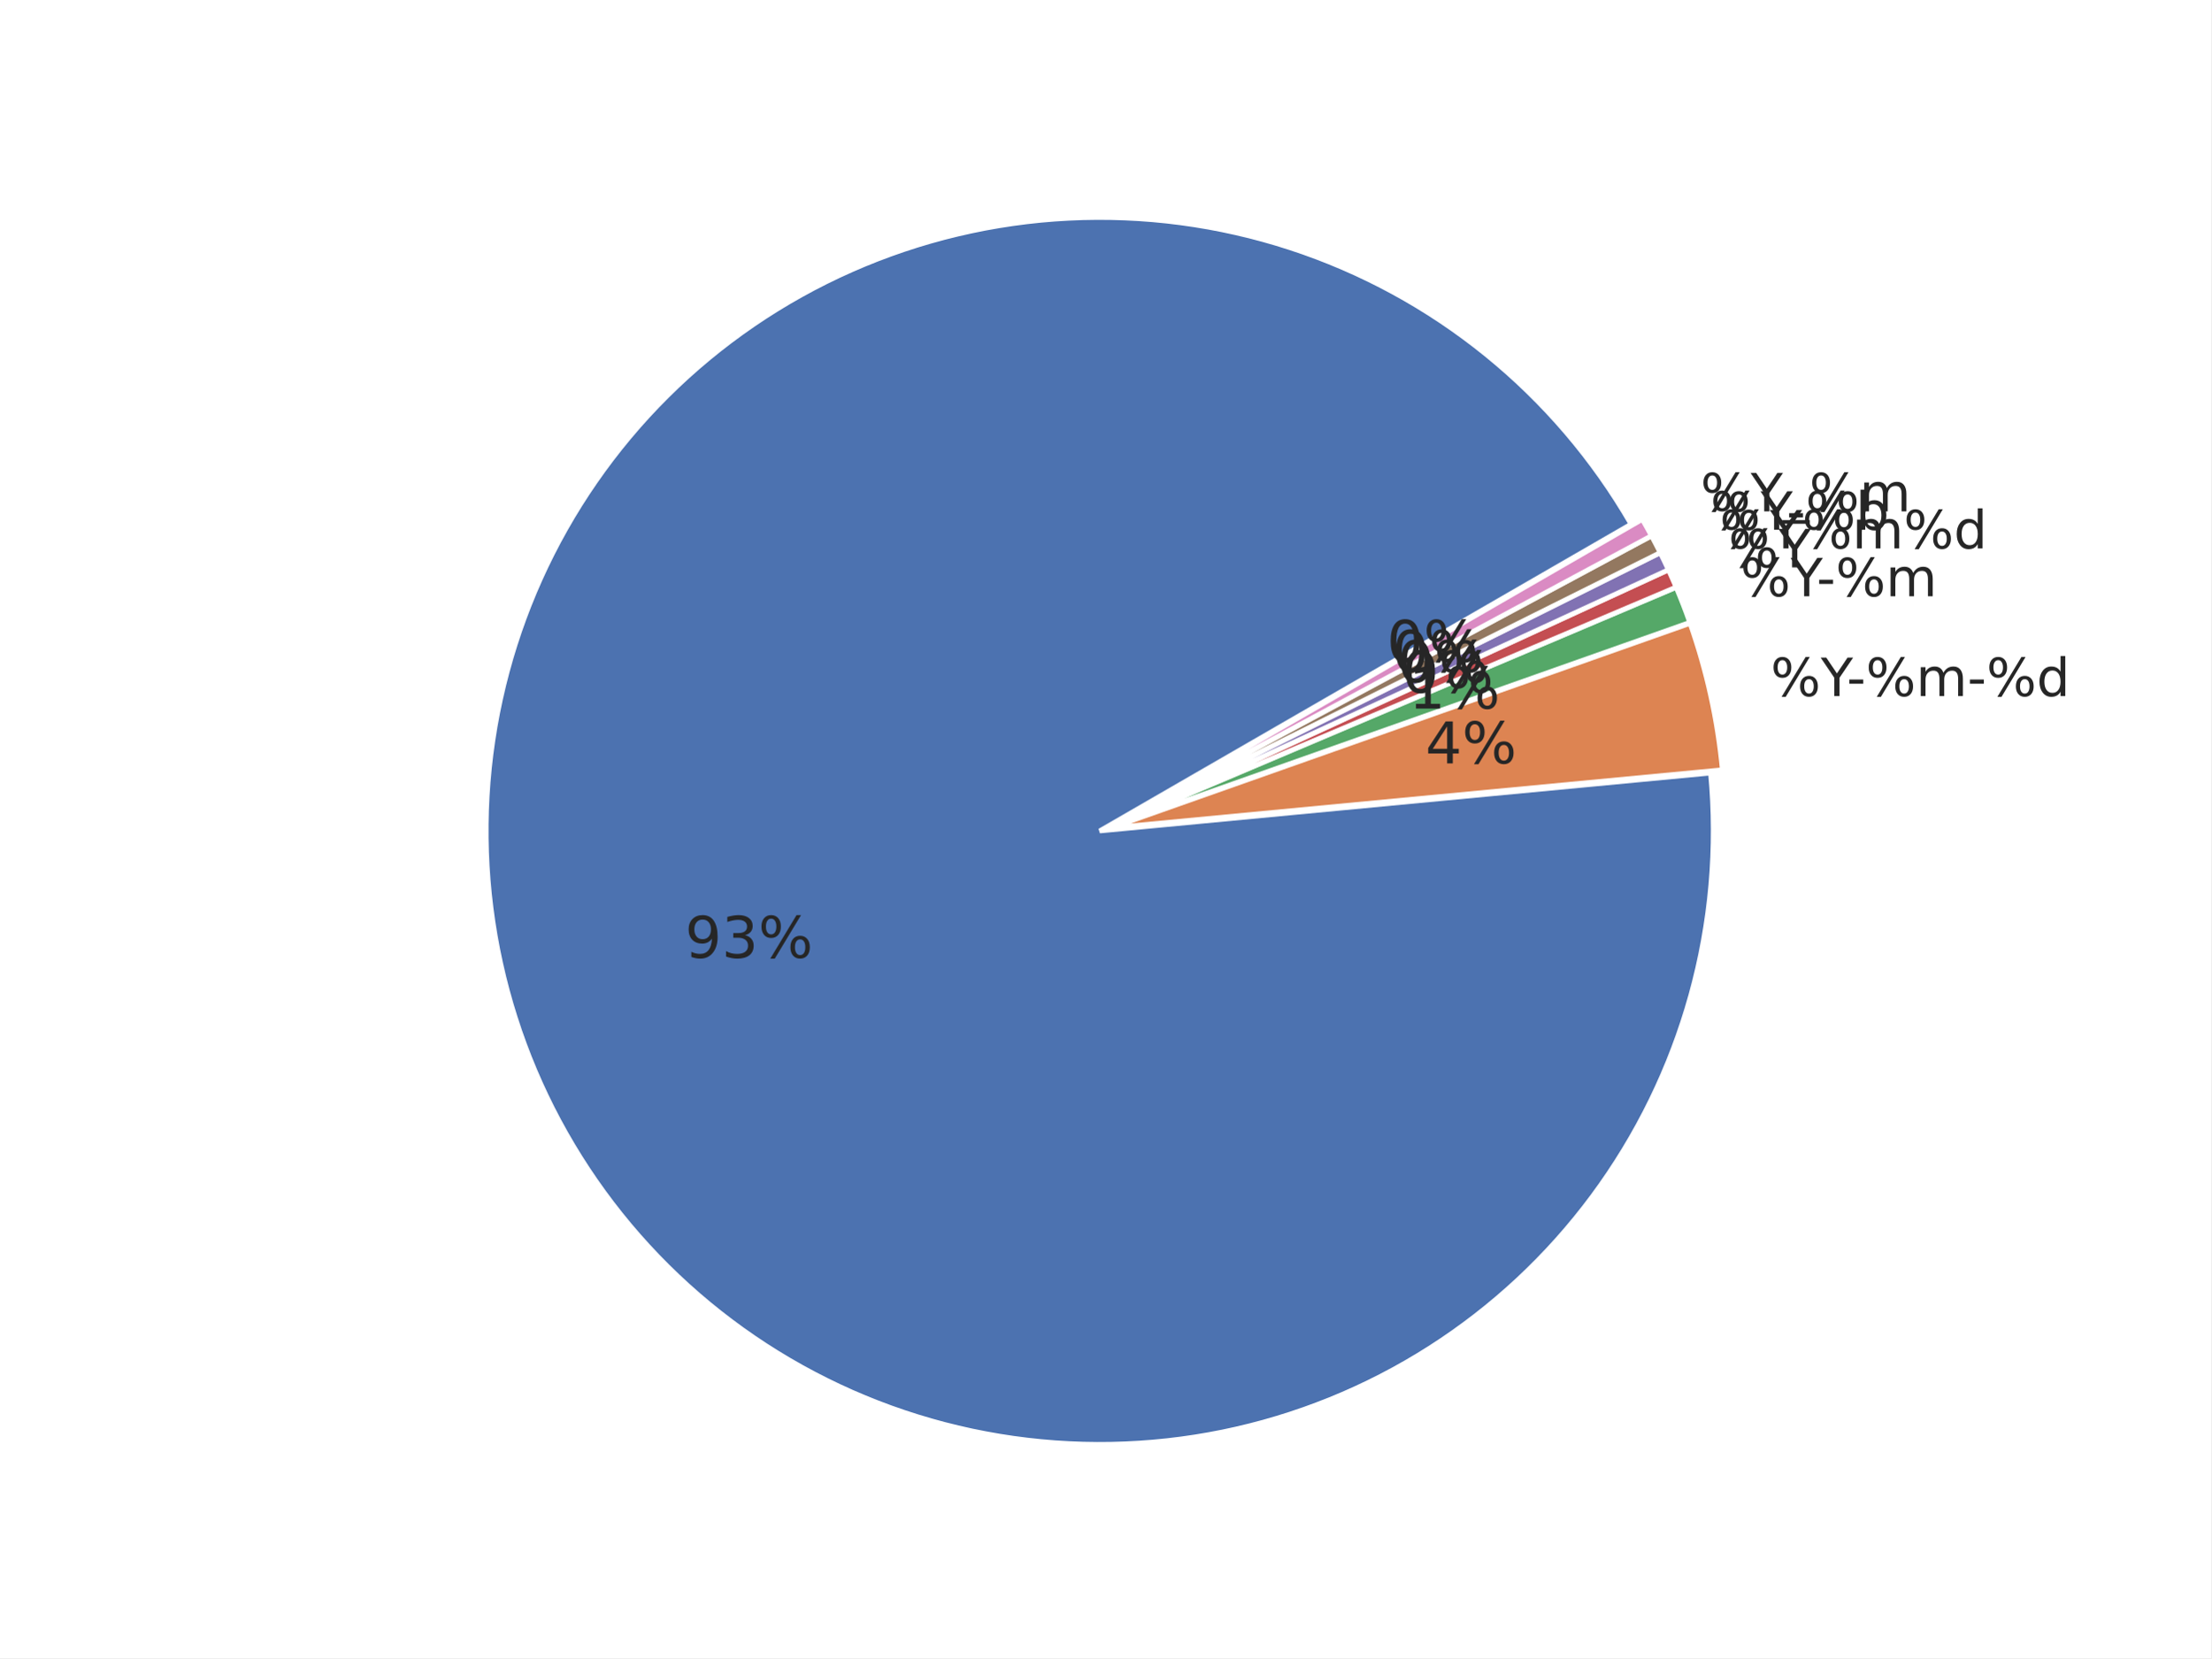
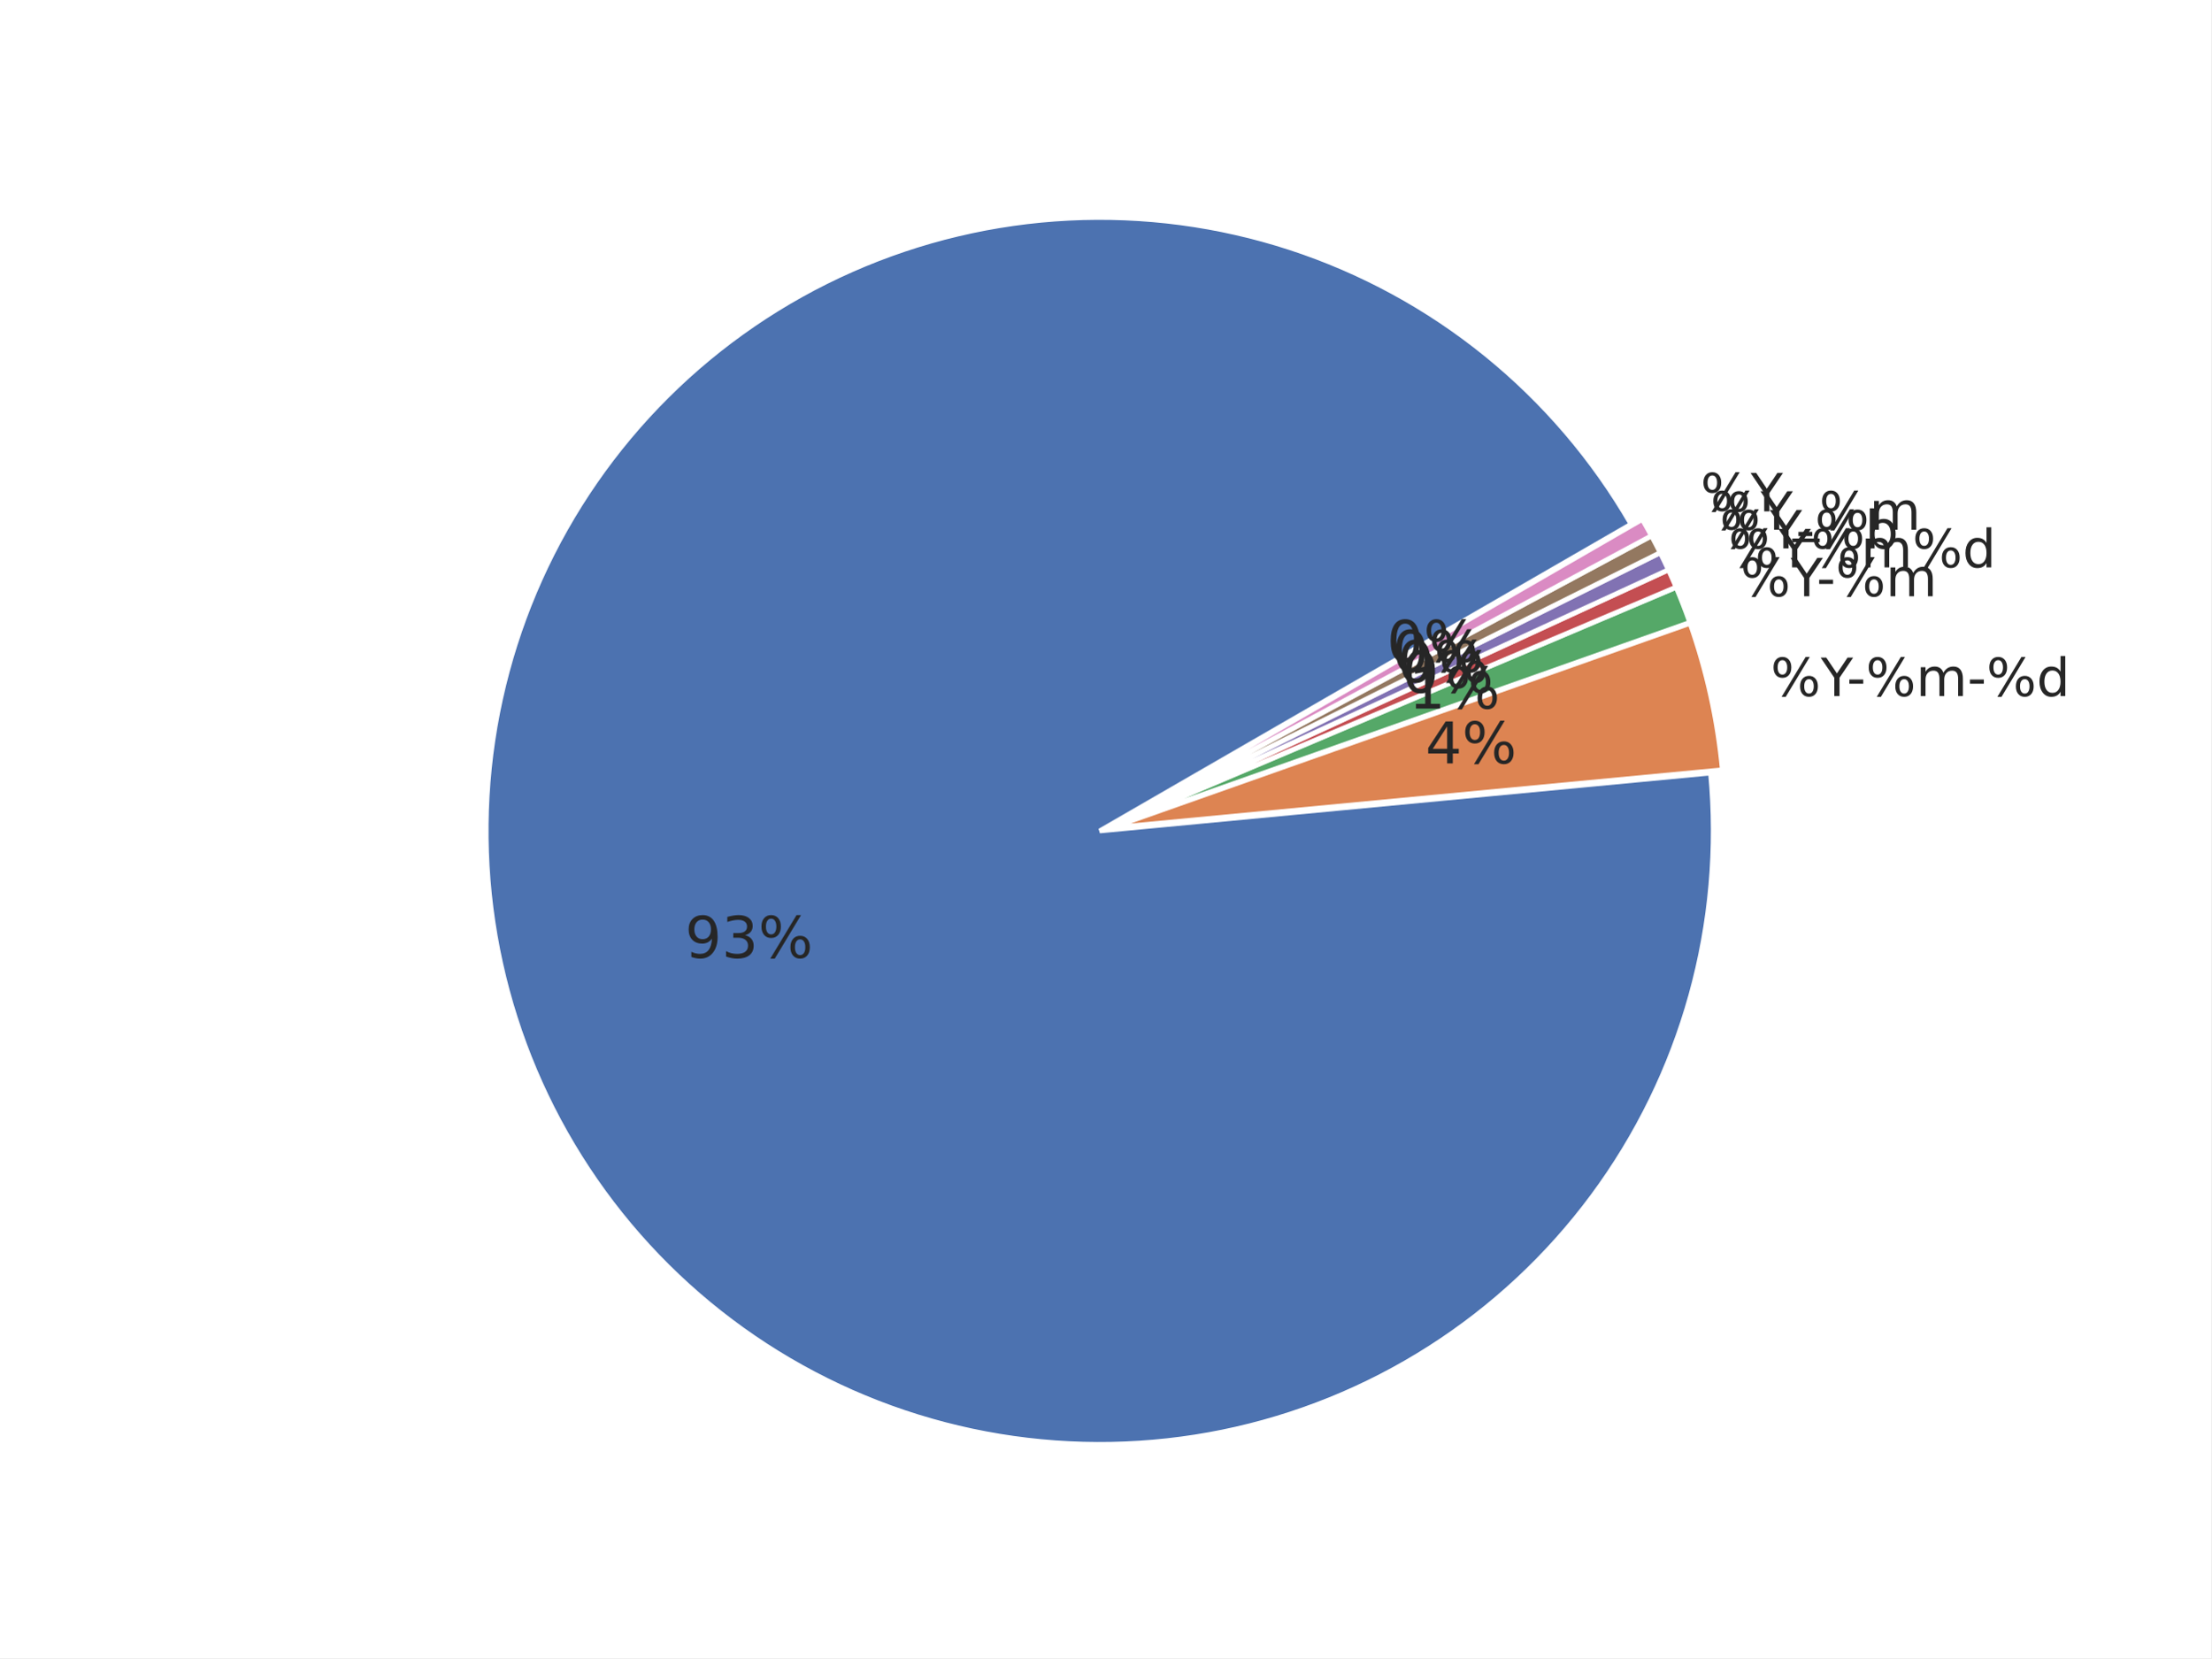
<svg xmlns="http://www.w3.org/2000/svg" xmlns:xlink="http://www.w3.org/1999/xlink" width="460.8pt" height="345.6pt" viewBox="0 0 460.8 345.6" version="1.1">
  <defs>
    <style type="text/css">*{stroke-linejoin: round; stroke-linecap: butt}</style>
  </defs>
  <g id="figure_1">
    <g id="patch_1">
      <path d="M 0 345.6  L 460.8 345.6  L 460.8 0  L 0 0  z " style="fill: #ffffff" />
    </g>
    <g id="axes_1">
      <g id="matplotlib.axis_1" />
      <g id="matplotlib.axis_2" />
      <g id="patch_2">
        <path d="M 339.922 109.253  C 332.103 95.709 321.865 83.715 309.718 73.865  C 297.571 64.016 283.719 56.478 268.852 51.626  C 253.985 46.774 238.353 44.691 222.734 45.48  C 207.115 46.268 191.773 49.915 177.47 56.24  C 163.167 62.564 150.145 71.459 139.052 82.482  C 127.958 93.504 118.981 106.469 112.565 120.732  C 106.15 134.994 102.405 150.313 101.516 165.926  C 100.628 181.539 102.612 197.184 107.368 212.082  C 112.125 226.98 119.574 240.879 129.346 253.089  C 139.118 265.299 151.047 275.613 164.54 283.519  C 178.033 291.424 192.863 296.788 208.292 299.343  C 223.72 301.898 239.487 301.601 254.809 298.467  C 270.13 295.333 284.747 289.414 297.933 281.006  C 311.119 272.598 322.652 261.841 331.956 249.272  C 341.261 236.703 348.182 222.532 352.374 207.466  C 356.566 192.4 357.959 176.691 356.483 161.123  L 229.182 173.189  z " style="fill: #4c72b0; stroke: #ffffff; stroke-linejoin: miter" />
      </g>
      <g id="patch_3">
        <path d="M 358.95 160.458  C 358.457 155.254 357.645 150.085 356.519 144.981  C 355.393 139.876 353.955 134.846 352.213 129.917  L 231.649 172.525  z " style="fill: #dd8452; stroke: #ffffff; stroke-linejoin: miter" />
      </g>
      <g id="patch_4">
        <path d="M 352.157 129.73  C 351.721 128.498 351.267 127.273 350.794 126.055  C 350.322 124.837 349.83 123.627 349.32 122.424  L 231.592 172.337  z " style="fill: #55a868; stroke: #ffffff; stroke-linejoin: miter" />
      </g>
      <g id="patch_5">
        <path d="M 349.298 122.369  C 349.043 121.768 348.783 121.169 348.519 120.571  C 348.255 119.974 347.986 119.378 347.713 118.785  L 231.569 172.283  z " style="fill: #c44e52; stroke: #ffffff; stroke-linejoin: miter" />
      </g>
      <g id="patch_6">
        <path d="M 347.696 118.75  C 347.423 118.156 347.145 117.565 346.863 116.976  C 346.58 116.387 346.294 115.8 346.002 115.215  L 231.553 172.247  z " style="fill: #8172b3; stroke: #ffffff; stroke-linejoin: miter" />
      </g>
      <g id="patch_7">
        <path d="M 345.985 115.18  C 345.693 114.596 345.398 114.013 345.097 113.433  C 344.797 112.853 344.492 112.275 344.183 111.7  L 231.536 172.212  z " style="fill: #937860; stroke: #ffffff; stroke-linejoin: miter" />
      </g>
      <g id="patch_8">
        <path d="M 344.165 111.665  C 343.856 111.09 343.542 110.517 343.224 109.946  C 342.906 109.376 342.584 108.807 342.257 108.242  L 231.517 172.178  z " style="fill: #da8bc3; stroke: #ffffff; stroke-linejoin: miter" />
      </g>
      <g id="text_1">
        <g style="fill: #262626" transform="translate(369.006 145.0844) scale(0.11 -0.11)">
          <defs>
            <path id="DejaVuSans-8" d="M 4653 2053  Q 4381 2053 4226 1822  Q 4072 1591 4072 1178  Q 4072 772 4226 539  Q 4381 306 4653 306  Q 4919 306 5073 539  Q 5228 772 5228 1178  Q 5228 1588 5073 1820  Q 4919 2053 4653 2053  z M 4653 2450  Q 5147 2450 5437 2106  Q 5728 1763 5728 1178  Q 5728 594 5436 251  Q 5144 -91 4653 -91  Q 4153 -91 3862 251  Q 3572 594 3572 1178  Q 3572 1766 3864 2108  Q 4156 2450 4653 2450  z M 1428 4353  Q 1159 4353 1004 4120  Q 850 3888 850 3481  Q 850 3069 1003 2837  Q 1156 2606 1428 2606  Q 1700 2606 1854 2837  Q 2009 3069 2009 3481  Q 2009 3884 1853 4118  Q 1697 4353 1428 4353  z M 4250 4750  L 4750 4750  L 1831 -91  L 1331 -91  L 4250 4750  z M 1428 4750  Q 1922 4750 2215 4408  Q 2509 4066 2509 3481  Q 2509 2891 2217 2550  Q 1925 2209 1428 2209  Q 931 2209 642 2551  Q 353 2894 353 3481  Q 353 4063 643 4406  Q 934 4750 1428 4750  z " transform="scale(0.015625)" />
            <path id="DejaVuSans-3c" d="M -13 4666  L 666 4666  L 1959 2747  L 3244 4666  L 3922 4666  L 2272 2222  L 2272 0  L 1638 0  L 1638 2222  L -13 4666  z " transform="scale(0.015625)" />
            <path id="DejaVuSans-10" d="M 313 2009  L 1997 2009  L 1997 1497  L 313 1497  L 313 2009  z " transform="scale(0.015625)" />
            <path id="DejaVuSans-50" d="M 3328 2828  Q 3544 3216 3844 3400  Q 4144 3584 4550 3584  Q 5097 3584 5394 3201  Q 5691 2819 5691 2113  L 5691 0  L 5113 0  L 5113 2094  Q 5113 2597 4934 2840  Q 4756 3084 4391 3084  Q 3944 3084 3684 2787  Q 3425 2491 3425 1978  L 3425 0  L 2847 0  L 2847 2094  Q 2847 2600 2669 2842  Q 2491 3084 2119 3084  Q 1678 3084 1418 2786  Q 1159 2488 1159 1978  L 1159 0  L 581 0  L 581 3500  L 1159 3500  L 1159 2956  Q 1356 3278 1631 3431  Q 1906 3584 2284 3584  Q 2666 3584 2933 3390  Q 3200 3197 3328 2828  z " transform="scale(0.015625)" />
            <path id="DejaVuSans-47" d="M 2906 2969  L 2906 4863  L 3481 4863  L 3481 0  L 2906 0  L 2906 525  Q 2725 213 2448 61  Q 2172 -91 1784 -91  Q 1150 -91 751 415  Q 353 922 353 1747  Q 353 2572 751 3078  Q 1150 3584 1784 3584  Q 2172 3584 2448 3432  Q 2725 3281 2906 2969  z M 947 1747  Q 947 1113 1208 752  Q 1469 391 1925 391  Q 2381 391 2643 752  Q 2906 1113 2906 1747  Q 2906 2381 2643 2742  Q 2381 3103 1925 3103  Q 1469 3103 1208 2742  Q 947 2381 947 1747  z " transform="scale(0.015625)" />
          </defs>
          <use xlink:href="#DejaVuSans-8" />
          <use xlink:href="#DejaVuSans-3c" transform="translate(95.01562 0)" />
          <use xlink:href="#DejaVuSans-10" transform="translate(144.2344 0)" />
          <use xlink:href="#DejaVuSans-8" transform="translate(180.3125 0)" />
          <use xlink:href="#DejaVuSans-50" transform="translate(275.3281 0)" />
          <use xlink:href="#DejaVuSans-10" transform="translate(372.7344 0)" />
          <use xlink:href="#DejaVuSans-8" transform="translate(408.8125 0)" />
          <use xlink:href="#DejaVuSans-47" transform="translate(503.8281 0)" />
        </g>
      </g>
      <g id="text_2">
        <g style="fill: #262626" transform="translate(362.7146 124.2841) scale(0.11 -0.11)">
          <use xlink:href="#DejaVuSans-8" />
          <use xlink:href="#DejaVuSans-3c" transform="translate(95.01562 0)" />
          <use xlink:href="#DejaVuSans-10" transform="translate(144.2344 0)" />
          <use xlink:href="#DejaVuSans-8" transform="translate(180.3125 0)" />
          <use xlink:href="#DejaVuSans-50" transform="translate(275.3281 0)" />
        </g>
      </g>
      <g id="text_3">
-         <g style="fill: #262626" transform="translate(360.2138 118.2574) scale(0.11 -0.11)">
-           <use xlink:href="#DejaVuSans-8" />
-           <use xlink:href="#DejaVuSans-3c" transform="translate(95.01562 0)" />
-         </g>
-       </g>
-       <g id="text_4">
-         <g style="fill: #262626" transform="translate(358.3938 114.3067) scale(0.11 -0.11)">
+         <g style="fill: #262626" transform="translate(360.2138 118.2579) scale(0.11 -0.11)">
          <use xlink:href="#DejaVuSans-8" />
          <use xlink:href="#DejaVuSans-3c" transform="translate(95.01562 0)" />
          <use xlink:href="#DejaVuSans-8" transform="translate(156.0938 0)" />
          <use xlink:href="#DejaVuSans-50" transform="translate(251.1094 0)" />
          <use xlink:href="#DejaVuSans-8" transform="translate(348.5156 0)" />
          <use xlink:href="#DejaVuSans-47" transform="translate(443.5312 0)" />
        </g>
      </g>
-       <g id="text_5">
-         <g style="fill: #262626" transform="translate(356.4536 110.4132) scale(0.11 -0.11)">
+       <g id="text_4">
+         <g style="fill: #262626" transform="translate(358.3938 114.3067) scale(0.11 -0.11)">
          <defs>
            <path id="DejaVuSans-45" d="M 3116 1747  Q 3116 2381 2855 2742  Q 2594 3103 2138 3103  Q 1681 3103 1420 2742  Q 1159 2381 1159 1747  Q 1159 1113 1420 752  Q 1681 391 2138 391  Q 2594 391 2855 752  Q 3116 1113 3116 1747  z M 1159 2969  Q 1341 3281 1617 3432  Q 1894 3584 2278 3584  Q 2916 3584 3314 3078  Q 3713 2572 3713 1747  Q 3713 922 3314 415  Q 2916 -91 2278 -91  Q 1894 -91 1617 61  Q 1341 213 1159 525  L 1159 0  L 581 0  L 581 4863  L 1159 4863  L 1159 2969  z " transform="scale(0.015625)" />
          </defs>
          <use xlink:href="#DejaVuSans-8" />
          <use xlink:href="#DejaVuSans-3c" transform="translate(95.01562 0)" />
          <use xlink:href="#DejaVuSans-10" transform="translate(144.2344 0)" />
          <use xlink:href="#DejaVuSans-8" transform="translate(180.3125 0)" />
          <use xlink:href="#DejaVuSans-45" transform="translate(275.3281 0)" />
        </g>
      </g>
-       <g id="text_6">
-         <g style="fill: #262626" transform="translate(354.395 106.5805) scale(0.11 -0.11)">
+       <g id="text_5">
+         <g style="fill: #262626" transform="translate(356.4536 110.4127) scale(0.11 -0.11)">
          <defs>
            <path id="DejaVuSans-42" d="M 3263 -1063  L 3263 -1509  L -63 -1509  L -63 -1063  L 3263 -1063  z " transform="scale(0.015625)" />
          </defs>
          <use xlink:href="#DejaVuSans-8" />
          <use xlink:href="#DejaVuSans-3c" transform="translate(95.01562 0)" />
          <use xlink:href="#DejaVuSans-42" transform="translate(156.0938 0)" />
          <use xlink:href="#DejaVuSans-8" transform="translate(206.0938 0)" />
          <use xlink:href="#DejaVuSans-50" transform="translate(301.1094 0)" />
+         </g>
+       </g>
+       <g id="text_6">
+         <g style="fill: #262626" transform="translate(354.395 106.5805) scale(0.11 -0.11)">
+           <use xlink:href="#DejaVuSans-8" />
+           <use xlink:href="#DejaVuSans-3c" transform="translate(95.01562 0)" />
        </g>
      </g>
      <g id="text_7">
        <g style="fill: #262626" transform="translate(142.7577 199.6418) scale(0.12 -0.12)">
          <defs>
            <path id="DejaVuSans-1c" d="M 703 97  L 703 672  Q 941 559 1184 500  Q 1428 441 1663 441  Q 2288 441 2617 861  Q 2947 1281 2994 2138  Q 2813 1869 2534 1725  Q 2256 1581 1919 1581  Q 1219 1581 811 2004  Q 403 2428 403 3163  Q 403 3881 828 4315  Q 1253 4750 1959 4750  Q 2769 4750 3195 4129  Q 3622 3509 3622 2328  Q 3622 1225 3098 567  Q 2575 -91 1691 -91  Q 1453 -91 1209 -44  Q 966 3 703 97  z M 1959 2075  Q 2384 2075 2632 2365  Q 2881 2656 2881 3163  Q 2881 3666 2632 3958  Q 2384 4250 1959 4250  Q 1534 4250 1286 3958  Q 1038 3666 1038 3163  Q 1038 2656 1286 2365  Q 1534 2075 1959 2075  z " transform="scale(0.015625)" />
            <path id="DejaVuSans-16" d="M 2597 2516  Q 3050 2419 3304 2112  Q 3559 1806 3559 1356  Q 3559 666 3084 287  Q 2609 -91 1734 -91  Q 1441 -91 1130 -33  Q 819 25 488 141  L 488 750  Q 750 597 1062 519  Q 1375 441 1716 441  Q 2309 441 2620 675  Q 2931 909 2931 1356  Q 2931 1769 2642 2001  Q 2353 2234 1838 2234  L 1294 2234  L 1294 2753  L 1863 2753  Q 2328 2753 2575 2939  Q 2822 3125 2822 3475  Q 2822 3834 2567 4026  Q 2313 4219 1838 4219  Q 1578 4219 1281 4162  Q 984 4106 628 3988  L 628 4550  Q 988 4650 1302 4700  Q 1616 4750 1894 4750  Q 2613 4750 3031 4423  Q 3450 4097 3450 3541  Q 3450 3153 3228 2886  Q 3006 2619 2597 2516  z " transform="scale(0.015625)" />
          </defs>
          <use xlink:href="#DejaVuSans-1c" />
          <use xlink:href="#DejaVuSans-16" transform="translate(63.625 0)" />
          <use xlink:href="#DejaVuSans-8" transform="translate(127.25 0)" />
        </g>
      </g>
      <g id="text_8">
        <g style="fill: #262626" transform="translate(297.0524 159.1155) scale(0.12 -0.12)">
          <defs>
            <path id="DejaVuSans-17" d="M 2419 4116  L 825 1625  L 2419 1625  L 2419 4116  z M 2253 4666  L 3047 4666  L 3047 1625  L 3713 1625  L 3713 1100  L 3047 1100  L 3047 0  L 2419 0  L 2419 1100  L 313 1100  L 313 1709  L 2253 4666  z " transform="scale(0.015625)" />
          </defs>
          <use xlink:href="#DejaVuSans-17" />
          <use xlink:href="#DejaVuSans-8" transform="translate(63.625 0)" />
        </g>
      </g>
      <g id="text_9">
        <g style="fill: #262626" transform="translate(293.595 147.685) scale(0.12 -0.12)">
          <defs>
            <path id="DejaVuSans-14" d="M 794 531  L 1825 531  L 1825 4091  L 703 3866  L 703 4441  L 1819 4666  L 2450 4666  L 2450 531  L 3481 531  L 3481 0  L 794 0  L 794 531  z " transform="scale(0.015625)" />
          </defs>
          <use xlink:href="#DejaVuSans-14" />
          <use xlink:href="#DejaVuSans-8" transform="translate(63.625 0)" />
        </g>
      </g>
      <g id="text_10">
        <g style="fill: #262626" transform="translate(292.2207 144.3731) scale(0.12 -0.12)">
          <defs>
            <path id="DejaVuSans-13" d="M 2034 4250  Q 1547 4250 1301 3770  Q 1056 3291 1056 2328  Q 1056 1369 1301 889  Q 1547 409 2034 409  Q 2525 409 2770 889  Q 3016 1369 3016 2328  Q 3016 3291 2770 3770  Q 2525 4250 2034 4250  z M 2034 4750  Q 2819 4750 3233 4129  Q 3647 3509 3647 2328  Q 3647 1150 3233 529  Q 2819 -91 2034 -91  Q 1250 -91 836 529  Q 422 1150 422 2328  Q 422 3509 836 4129  Q 1250 4750 2034 4750  z " transform="scale(0.015625)" />
          </defs>
          <use xlink:href="#DejaVuSans-13" />
          <use xlink:href="#DejaVuSans-8" transform="translate(63.625 0)" />
        </g>
      </g>
      <g id="text_11">
        <g style="fill: #262626" transform="translate(291.2205 142.2017) scale(0.12 -0.12)">
          <use xlink:href="#DejaVuSans-13" />
          <use xlink:href="#DejaVuSans-8" transform="translate(63.625 0)" />
        </g>
      </g>
      <g id="text_12">
        <g style="fill: #262626" transform="translate(290.1542 140.062) scale(0.12 -0.12)">
          <use xlink:href="#DejaVuSans-13" />
          <use xlink:href="#DejaVuSans-8" transform="translate(63.625 0)" />
        </g>
      </g>
      <g id="text_13">
        <g style="fill: #262626" transform="translate(289.0229 137.956) scale(0.12 -0.12)">
          <use xlink:href="#DejaVuSans-13" />
          <use xlink:href="#DejaVuSans-8" transform="translate(63.625 0)" />
        </g>
      </g>
    </g>
  </g>
</svg>
